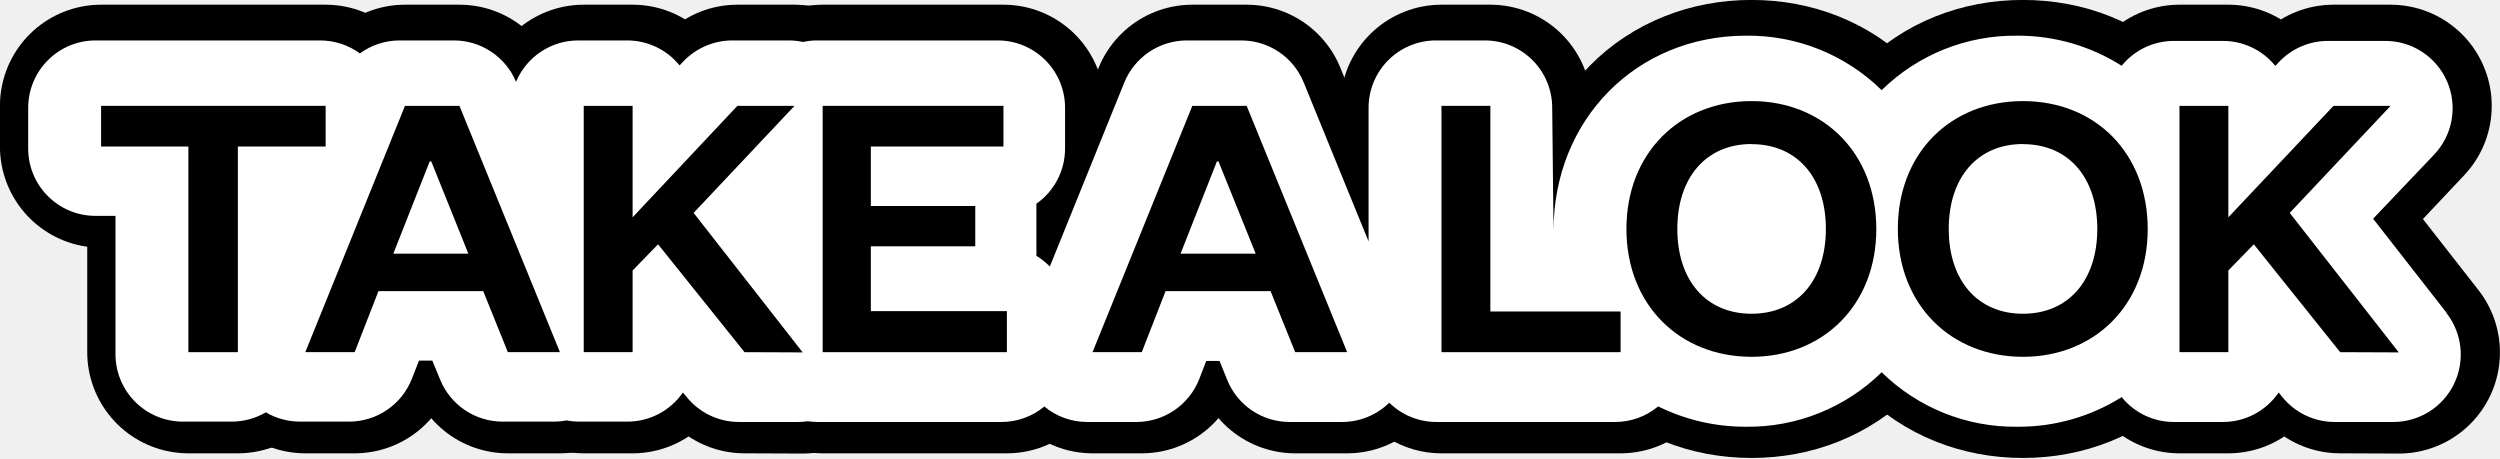
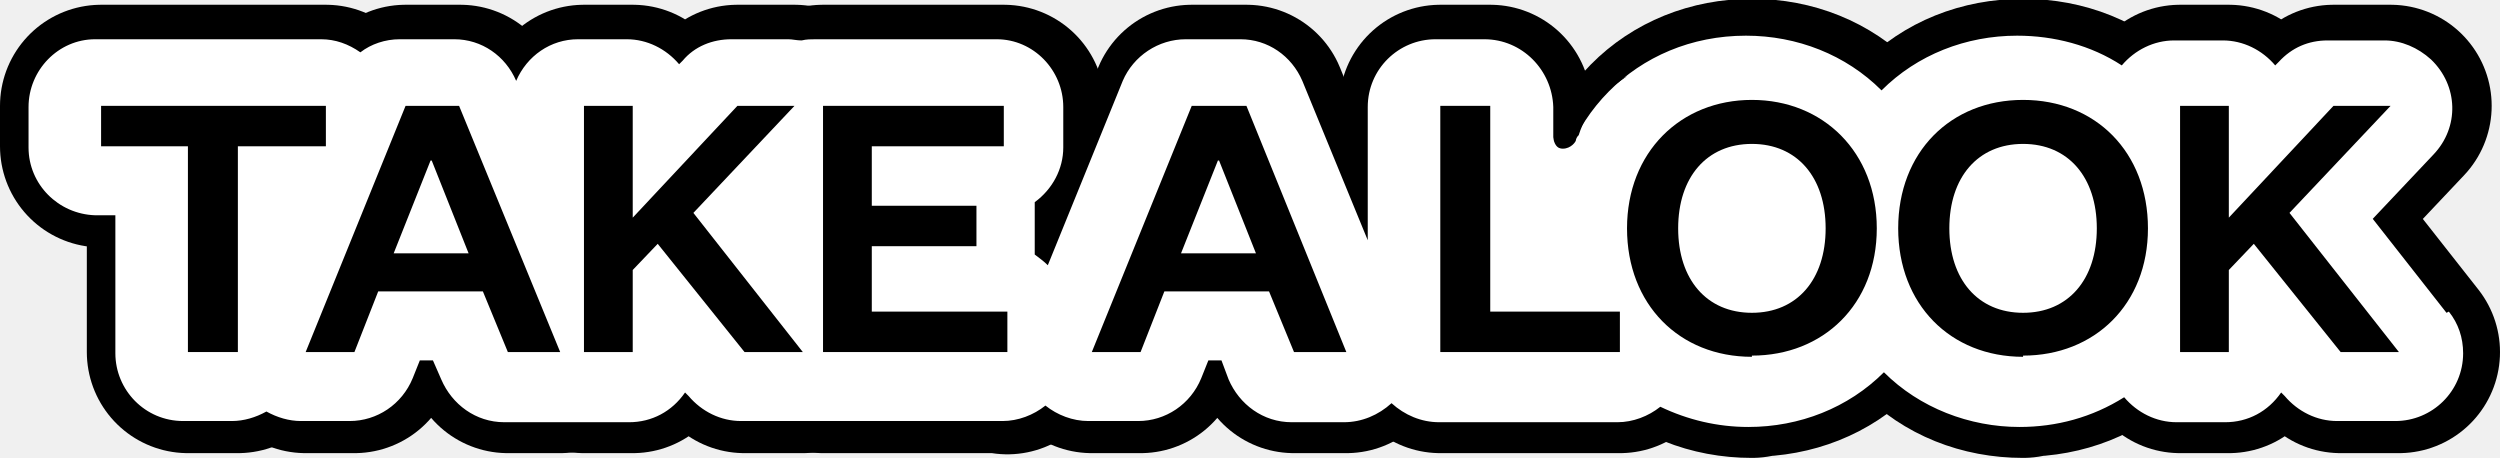
- <svg xmlns="http://www.w3.org/2000/svg" viewBox="0 0 210.2 38.51">
-   <path d="M15.84,29.61V12.32H8.5V8.9H27.38v3.42H20V29.61Z" stroke="#000" stroke-linejoin="round" stroke-width="17.01" />
-   <path d="M38.63,8.9l8.45,20.71H42.7l-2.07-5.13H31.82l-2,5.13H25.67L34.05,8.9ZM33.07,21.33h6.31l-3.12-7.76h-.13Z" stroke="#000" stroke-linejoin="round" stroke-width="17.01" />
-   <path d="M62.6,29.61l-7.27-9.07-2.14,2.2v6.87H49.08V8.9h4.11v9.37L62,8.9h4.8l-8.48,9,9.17,11.73Z" stroke="#000" stroke-linejoin="round" stroke-width="17.01" />
-   <path d="M84.66,29.61H69.17V8.9h15.2v3.42H73.22v5H82v3.39H73.22v5.45H84.66Z" stroke="#000" stroke-linejoin="round" stroke-width="17.01" />
-   <path d="M104.82,8.9l8.45,20.71H108.9l-2.07-5.13H98l-2,5.13H91.86L100.25,8.9ZM99.26,21.33h6.32l-3.13-7.76h-.13Z" stroke="#000" stroke-linejoin="round" stroke-width="17.01" />
-   <path d="M125.31,8.9V26.19h10.95v3.42H121.2V8.9Z" stroke="#000" stroke-linejoin="round" stroke-width="17.01" />
-   <path d="M147.27,30c-6.05,0-10.52-4.37-10.52-10.75S141.22,8.5,147.27,8.5s10.49,4.38,10.49,10.76S153.29,30,147.27,30Zm0-17.89c-3.81,0-6.24,2.8-6.24,7.14s2.43,7.13,6.24,7.13,6.25-2.79,6.25-7.13S151.09,12.12,147.27,12.12Z" stroke="#000" stroke-linejoin="round" stroke-width="17.01" />
-   <path d="M170.09,30c-6.05,0-10.52-4.37-10.52-10.75S164,8.5,170.09,8.5s10.49,4.38,10.49,10.76S176.11,30,170.09,30Zm0-17.89c-3.81,0-6.24,2.8-6.24,7.14s2.43,7.13,6.24,7.13,6.25-2.79,6.25-7.13S173.91,12.12,170.09,12.12Z" stroke="#000" stroke-linejoin="round" stroke-width="17.01" />
-   <path d="M196.76,29.61l-7.26-9.07-2.14,2.2v6.87h-4.11V8.9h4.11v9.37L196.2,8.9H201l-8.48,9,9.17,11.73Z" stroke="#000" stroke-linejoin="round" stroke-width="17.01" />
-   <path d="M205.7,26.29l-6.17-7.9L204.66,13a5.66,5.66,0,0,0-4.12-9.56h-4.8a5.67,5.67,0,0,0-4.12,1.77l-.31.33a5.67,5.67,0,0,0-4.41-2.1h-4.11a5.64,5.64,0,0,0-4.4,2.09A16.24,16.24,0,0,0,169.63,3a16,16,0,0,0-11.42,4.58A16,16,0,0,0,146.81,3c-9.23,0-16.19,7.06-16.19,16.42l-.11-10.35a5.66,5.66,0,0,0-5.66-5.67h-4.12a5.66,5.66,0,0,0-5.66,5.67V20.3L109.61,6.92a5.67,5.67,0,0,0-5.25-3.52H99.79a5.68,5.68,0,0,0-5.26,3.54L88.27,22.41a5.81,5.81,0,0,0-1.13-.9,6.08,6.08,0,0,0,0-.61V17.52c0-.13,0-.26,0-.39a5.67,5.67,0,0,0,2.41-4.64V9.07A5.66,5.66,0,0,0,83.9,3.4H68.71a5.17,5.17,0,0,0-1.19.13,5.46,5.46,0,0,0-1.14-.13h-4.8a5.71,5.71,0,0,0-4.13,1.77l-.31.33a5.67,5.67,0,0,0-4.41-2.1H48.62a5.67,5.67,0,0,0-5.23,3.48A5.66,5.66,0,0,0,38.16,3.4H33.59a5.67,5.67,0,0,0-3.33,1.09A5.68,5.68,0,0,0,26.92,3.4H8A5.67,5.67,0,0,0,2.37,9.07v3.42A5.66,5.66,0,0,0,8,18.15H9.71V29.78a5.67,5.67,0,0,0,5.67,5.67h4.11a5.67,5.67,0,0,0,2.86-.78,5.68,5.68,0,0,0,2.86.78h4.14a5.67,5.67,0,0,0,5.28-3.6l.6-1.53h1.12L37,31.9a5.67,5.67,0,0,0,5.26,3.55h4.37a5.36,5.36,0,0,0,1-.1,5.69,5.69,0,0,0,1,.1h4.11A5.66,5.66,0,0,0,57.42,33l.29.35a5.66,5.66,0,0,0,4.43,2.13h4.93a5.93,5.93,0,0,0,.84-.06,7,7,0,0,0,.8.06H84.2a5.65,5.65,0,0,0,3.61-1.3,5.61,5.61,0,0,0,3.59,1.3h4.15a5.68,5.68,0,0,0,5.28-3.6l.59-1.53h1.12l.64,1.58a5.65,5.65,0,0,0,5.26,3.55h4.37a5.68,5.68,0,0,0,4-1.62,5.65,5.65,0,0,0,4,1.62H135.8a5.63,5.63,0,0,0,3.62-1.31,16.54,16.54,0,0,0,7.39,1.71,16,16,0,0,0,11.4-4.58,16,16,0,0,0,11.42,4.58,16.24,16.24,0,0,0,8.76-2.49,5.64,5.64,0,0,0,4.4,2.09h4.11A5.66,5.66,0,0,0,191.59,33l.28.35a5.67,5.67,0,0,0,4.43,2.13h4.93a5.67,5.67,0,0,0,4.47-9.16Z" fill="#fff" />
-   <path d="M15.84,29.61V12.32H8.5V8.9H27.38v3.42H20V29.61Z" />
-   <path d="M38.63,8.9l8.45,20.71H42.7l-2.07-5.13H31.82l-2,5.13H25.67L34.05,8.9ZM33.07,21.33h6.31l-3.12-7.76h-.13Z" />
-   <path d="M62.6,29.61l-7.27-9.07-2.14,2.2v6.87H49.08V8.9h4.11v9.37L62,8.9h4.8l-8.48,9,9.17,11.73Z" />
-   <path d="M84.66,29.61H69.17V8.9h15.2v3.42H73.22v5H82v3.39H73.22v5.45H84.66Z" />
-   <path d="M104.82,8.9l8.45,20.71H108.9l-2.07-5.13H98l-2,5.13H91.86L100.25,8.9ZM99.26,21.33h6.32l-3.13-7.76h-.13Z" />
-   <path d="M125.31,8.9V26.19h10.95v3.42H121.2V8.9Z" />
-   <path d="M147.27,30c-6.05,0-10.52-4.37-10.52-10.75S141.22,8.5,147.27,8.5s10.49,4.38,10.49,10.76S153.29,30,147.27,30Zm0-17.89c-3.81,0-6.24,2.8-6.24,7.14s2.43,7.13,6.24,7.13,6.25-2.79,6.25-7.13S151.09,12.12,147.27,12.12Z" />
-   <path d="M170.09,30c-6.05,0-10.52-4.37-10.52-10.75S164,8.5,170.09,8.5s10.49,4.38,10.49,10.76S176.11,30,170.09,30Zm0-17.89c-3.81,0-6.24,2.8-6.24,7.14s2.43,7.13,6.24,7.13,6.25-2.79,6.25-7.13S173.91,12.12,170.09,12.12Z" />
-   <path d="M196.76,29.61l-7.26-9.07-2.14,2.2v6.87h-4.11V8.9h4.11v9.37L196.2,8.9H201l-8.48,9,9.17,11.73Z" />
+ <svg xmlns="http://www.w3.org/2000/svg" version="1.1" viewBox="0 0 210.2 38.5">
+   <defs>
+     <style>
+       .cls-1 {
+         fill: #fff;
+       }
+ 
+       .cls-2 {
+         stroke: #000;
+         stroke-linejoin: round;
+         stroke-width: 17px;
+       }
+     </style>
+   </defs>
+   <g>
+     <g id="Layer_1">
+       <path class="cls-2" d="M15.8,29.6V12.3h-7.3v-3.4h18.9v3.4h-7.4v17.3h-4.2Z" />
+       <path class="cls-2" d="M38.6,8.9l8.5,20.7h-4.4l-2.1-5.1h-8.8l-2,5.1h-4.1l8.4-20.7h4.6ZM33.1,21.3h6.3l-3.1-7.8h-.1l-3.1,7.8Z" />
+       <path class="cls-2" d="M62.6,29.6l-7.3-9.1-2.1,2.2v6.9h-4.1V8.9h4.1v9.4l8.8-9.4h4.8l-8.5,9,9.2,11.7h-4.9Z" />
+       <path class="cls-2" d="M84.7,29.6h-15.5V8.9h15.2v3.4h-11.1v5h8.8v3.4h-8.8v5.5h11.4v3.5Z" />
+       <path class="cls-2" d="M104.8,8.9l8.4,20.7h-4.4l-2.1-5.1h-8.8l-2,5.1h-4.1l8.4-20.7h4.6ZM99.3,21.3h6.3l-3.1-7.8h-.1l-3.1,7.8Z" />
+       <path class="cls-2" d="M125.3,8.9v17.3h10.9v3.4h-15.1V8.9h4.1Z" />
+       <path class="cls-2" d="M147.3,30c-6.1,0-10.5-4.4-10.5-10.8s4.5-10.8,10.5-10.8,10.5,4.4,10.5,10.8-4.5,10.7-10.5,10.7ZM147.3,12.1c-3.8,0-6.2,2.8-6.2,7.1s2.4,7.1,6.2,7.1,6.2-2.8,6.2-7.1-2.4-7.1-6.2-7.1h0Z" />
+       <path class="cls-2" d="M170.1,30c-6.1,0-10.5-4.4-10.5-10.8s4.4-10.8,10.5-10.8,10.5,4.4,10.5,10.8-4.5,10.7-10.5,10.7ZM170.1,12.1c-3.8,0-6.2,2.8-6.2,7.1s2.4,7.1,6.2,7.1,6.2-2.8,6.2-7.1-2.4-7.1-6.2-7.1h0Z" />
+       <path class="cls-2" d="M196.8,29.6l-7.3-9.1-2.1,2.2v6.9h-4.1V8.9h4.1v9.4l8.8-9.4h4.8l-8.5,9,9.2,11.7h-4.9Z" />
+       <path class="cls-1" d="M205.7,26.3l-6.2-7.9,5.1-5.4c2.2-2.3,2.1-5.8-.2-8-1.1-1-2.5-1.6-3.9-1.6h-4.8c-1.6,0-3,.6-4.1,1.8l-.3.3c-1.1-1.3-2.7-2.1-4.4-2.1h-4.1c-1.7,0-3.3.8-4.4,2.1-2.6-1.7-5.7-2.5-8.8-2.5-4.3,0-8.4,1.6-11.4,4.6-3-3-7.1-4.6-11.4-4.6-9.2,0-16.2,7.1-16.2,16.4v-10.4c-.1-3.1-2.6-5.7-5.8-5.7,0,0,0,0,0,0h-4.1c-3.1,0-5.7,2.5-5.7,5.7s0,0,0,0v11.2l-5.5-13.4c-.9-2.1-2.9-3.5-5.2-3.5h-4.6c-2.3,0-4.4,1.4-5.3,3.5l-6.3,15.5c-.3-.3-.7-.6-1.1-.9,0-.2,0-.4,0-.6v-3.8c1.5-1.1,2.4-2.8,2.4-4.6v-3.4c0-3.1-2.5-5.7-5.6-5.7h-15.2c-.4,0-.8,0-1.2.1-.4,0-.8-.1-1.1-.1h-4.8c-1.6,0-3.1.6-4.1,1.8l-.3.3c-1.1-1.3-2.7-2.1-4.4-2.1h-4.1c-2.3,0-4.3,1.4-5.2,3.5-.9-2.1-2.9-3.5-5.2-3.5h-4.6c-1.2,0-2.4.4-3.3,1.1-1-.7-2.1-1.1-3.3-1.1H8c-3.1,0-5.6,2.6-5.6,5.7v3.4c0,3.1,2.5,5.6,5.6,5.7h1.7v11.6c0,3.1,2.5,5.7,5.7,5.7h4.1c1,0,2-.3,2.9-.8.9.5,1.9.8,2.9.8h4.1c2.3,0,4.4-1.4,5.3-3.6l.6-1.5h1.1l.7,1.6c.9,2.1,2.9,3.6,5.3,3.6h4.4c.3,0,.7,0,1,0,.3,0,.7,0,1,0h4.1c1.9,0,3.6-.9,4.7-2.5l.3.3c1.1,1.3,2.7,2.1,4.4,2.1h4.9c.3,0,.6,0,.8,0,.3,0,.5,0,.8,0h15.5c1.3,0,2.6-.5,3.6-1.3,1,.8,2.3,1.3,3.6,1.3h4.2c2.3,0,4.4-1.4,5.3-3.6l.6-1.5h1.1l.6,1.6c.9,2.1,2.9,3.6,5.3,3.6h4.4c1.5,0,2.9-.6,4-1.6,1.1,1,2.5,1.6,4,1.6h15c1.3,0,2.6-.5,3.6-1.3,2.3,1.1,4.8,1.7,7.4,1.7,4.3,0,8.4-1.6,11.4-4.6,3,3,7.2,4.6,11.4,4.6,3.1,0,6.1-.8,8.8-2.5,1.1,1.3,2.7,2.1,4.4,2.1h4.1c1.9,0,3.6-.9,4.7-2.5l.3.3c1.1,1.3,2.7,2.1,4.4,2.1h4.9c3.1,0,5.7-2.5,5.7-5.7,0-1.3-.4-2.5-1.2-3.5h0Z" />
+       <path d="M15.8,29.6V12.3h-7.3v-3.4h18.9v3.4h-7.4v17.3h-4.2Z" />
+       <path d="M38.6,8.9l8.5,20.7h-4.4l-2.1-5.1h-8.8l-2,5.1h-4.1l8.4-20.7h4.6ZM33.1,21.3h6.3l-3.1-7.8h-.1l-3.1,7.8Z" />
+       <path d="M62.6,29.6l-7.3-9.1-2.1,2.2v6.9h-4.1V8.9h4.1v9.4l8.8-9.4h4.8l-8.5,9,9.2,11.7h-4.9Z" />
+       <path d="M84.7,29.6h-15.5V8.9h15.2v3.4h-11.1v5h8.8v3.4h-8.8v5.5h11.4v3.5Z" />
+       <path d="M104.8,8.9l8.4,20.7h-4.4l-2.1-5.1h-8.8l-2,5.1h-4.1l8.4-20.7h4.6ZM99.3,21.3h6.3l-3.1-7.8h-.1l-3.1,7.8Z" />
+       <path d="M125.3,8.9v17.3h10.9v3.4h-15.1V8.9h4.1Z" />
+       <path d="M147.3,30c-6.1,0-10.5-4.4-10.5-10.8s4.5-10.8,10.5-10.8,10.5,4.4,10.5,10.8-4.5,10.7-10.5,10.7ZM147.3,12.1c-3.8,0-6.2,2.8-6.2,7.1s2.4,7.1,6.2,7.1,6.2-2.8,6.2-7.1-2.4-7.1-6.2-7.1h0Z" />
+       <path d="M170.1,30c-6.1,0-10.5-4.4-10.5-10.8s4.4-10.8,10.5-10.8,10.5,4.4,10.5,10.8-4.5,10.7-10.5,10.7ZM170.1,12.1c-3.8,0-6.2,2.8-6.2,7.1s2.4,7.1,6.2,7.1,6.2-2.8,6.2-7.1-2.4-7.1-6.2-7.1h0Z" />
+       <path d="M196.8,29.6l-7.3-9.1-2.1,2.2v6.9h-4.1V8.9h4.1v9.4l8.8-9.4h4.8l-8.5,9,9.2,11.7h-4.9Z" />
+       <path d="M132.2,14.1c.2-2.1.7-3.4,1.3-4.5.9-1.7,1.1-1.6,3.3-3.2-1.6.8-3.3,1.6-4.9,2.4l-.7,5.1,1,.3Z" />
+       <path class="cls-1" d="M130.5,10.5c0,1.8.5,2,.9,2,.7,0,1.1-.6,1.1-.7,0-.1.1-.3.2-.4s1.8,1.7,1.8,2.4,0,1.2,0,1.8-6.3-.2-6.3-.5,1.6-5.1,2-6.1" />
+       <rect class="cls-1" x="129.4" y="15.2" width="2.7" height="4.8" />
+     </g>
+   </g>
</svg>
